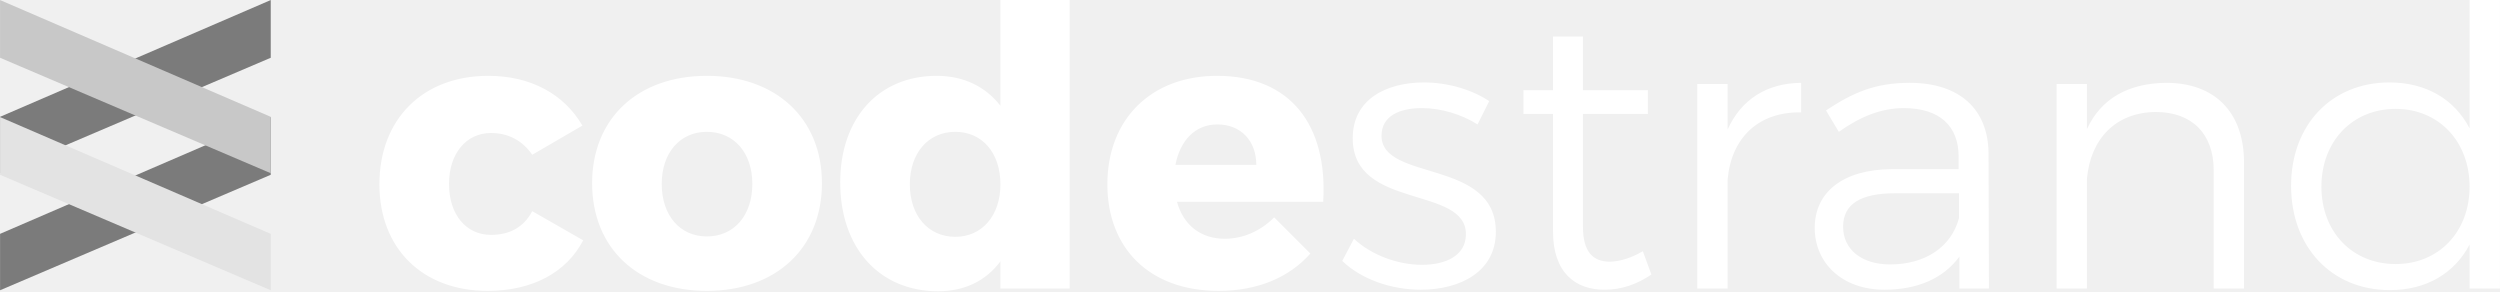
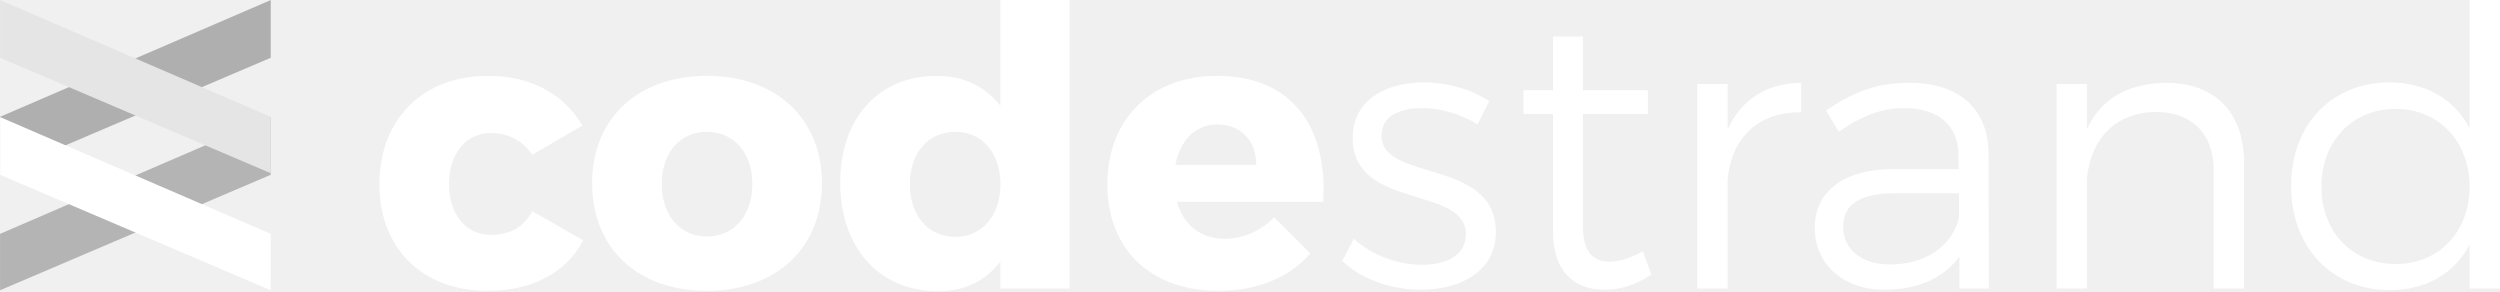
<svg xmlns="http://www.w3.org/2000/svg" width="1957px" height="228px" viewBox="0 0 1957 228" version="1.1">
  <defs />
  <g id="Greyscale-dark-bg" stroke="none" stroke-width="1" fill="none" fill-rule="evenodd" transform="translate(-347, -209)">
    <g id="Group" transform="translate(330, 209)">
      <path d="M433.632,121.154 C426.326,110.499 415.367,104.107 401.364,104.107 C381.883,104.107 368.489,120.24 368.489,143.984 C368.489,168.032 381.883,183.861 401.364,183.861 C415.672,183.861 426.935,178.077 433.632,165.292 L473.509,188.123 C460.419,213.389 433.632,227.696 398.625,227.696 C347.789,227.696 314,194.515 314,144.288 C314,93.148 348.093,59.359 399.234,59.359 C432.414,59.359 458.593,73.666 472.9,98.323 L433.632,121.154 Z M570.31,59.359 C624.494,59.359 660.414,92.844 660.414,143.375 C660.414,194.211 624.494,227.696 570.31,227.696 C516.126,227.696 480.51,194.211 480.51,143.375 C480.51,92.844 516.126,59.359 570.31,59.359 Z M570.31,103.194 C549.306,103.194 534.999,119.632 534.999,143.984 C534.999,168.641 549.306,185.079 570.31,185.079 C591.618,185.079 605.925,168.641 605.925,143.984 C605.925,119.632 591.618,103.194 570.31,103.194 Z M800.136,0 L854.32,0 L854.32,225.869 L800.136,225.869 L800.136,204.561 C788.873,219.781 772.131,228 751.431,228 C705.162,228 674.721,193.907 674.721,142.766 C674.721,92.539 704.857,59.359 750.214,59.359 C771.522,59.359 788.569,67.883 800.136,82.798 L800.136,0 Z M764.825,185.383 C785.829,185.383 800.136,168.641 800.136,144.288 C800.136,119.632 785.829,103.194 764.825,103.194 C743.517,103.194 729.21,119.936 729.21,144.288 C729.21,168.641 743.517,185.383 764.825,185.383 Z M969.69,59.359 C1027.223,59.359 1056.446,98.019 1052.793,157.987 L938.336,157.987 C943.511,176.555 957.21,186.905 975.778,186.905 C989.781,186.905 1003.479,181.121 1014.438,170.163 L1042.748,198.473 C1026.005,217.346 1001.348,227.696 970.908,227.696 C917.028,227.696 883.848,194.515 883.848,144.288 C883.848,93.148 918.246,59.359 969.69,59.359 Z M937.119,129.068 L1000.435,129.068 C1000.435,110.195 988.259,97.41 969.995,97.41 C952.339,97.41 940.772,110.195 937.119,129.068 Z M1173.642,97.41 C1161.162,89.495 1145.028,84.625 1130.112,84.625 C1112.152,84.625 1098.454,91.017 1098.454,106.238 C1098.454,142.462 1187.949,123.893 1187.949,181.426 C1187.949,212.78 1159.944,226.782 1129.199,226.782 C1106.368,226.782 1082.929,218.868 1067.709,204.256 L1076.841,186.905 C1090.539,199.69 1111.239,207.3 1130.112,207.3 C1148.985,207.3 1164.206,199.995 1164.51,183.861 C1165.423,144.897 1075.623,164.684 1075.928,108.064 C1075.928,77.623 1102.411,64.534 1131.634,64.534 C1150.812,64.534 1169.381,70.318 1182.774,79.146 L1173.642,97.41 Z M1303.015,196.646 L1309.712,214.911 C1298.449,222.521 1286.272,226.782 1273.487,226.782 C1250.048,227.087 1232.697,213.084 1232.697,181.426 L1232.697,89.191 L1209.562,89.191 L1209.562,70.622 L1232.697,70.622 L1232.697,28.614 L1256.136,28.614 L1256.136,70.622 L1306.972,70.622 L1306.972,89.191 L1256.136,89.191 L1256.136,177.469 C1256.136,196.951 1263.746,204.865 1277.445,204.865 C1285.664,204.561 1294.187,201.821 1303.015,196.646 Z M1369.375,101.367 C1380.029,77.928 1399.816,65.143 1426.908,64.838 L1426.908,87.973 C1393.119,87.364 1372.115,108.368 1369.375,140.636 L1369.375,225.869 L1345.632,225.869 L1345.632,65.752 L1369.375,65.752 L1369.375,101.367 Z M1573.936,225.869 L1550.801,225.869 L1550.801,200.908 C1538.016,218.259 1517.621,226.782 1492.051,226.782 C1458.87,226.782 1437.562,205.778 1437.562,178.382 C1437.562,150.377 1459.784,132.721 1497.53,132.417 L1550.192,132.417 L1550.192,122.371 C1550.192,98.932 1535.581,84.625 1507.271,84.625 C1489.615,84.625 1473.178,91.322 1456.435,103.194 L1446.39,86.451 C1467.089,72.753 1484.441,64.838 1511.837,64.838 C1551.41,64.838 1573.327,85.842 1573.632,119.936 L1573.936,225.869 Z M1496.617,206.996 C1523.709,206.996 1544.409,193.602 1550.497,170.772 L1550.497,151.29 L1500.574,151.29 C1473.786,151.29 1459.784,159.509 1459.784,177.469 C1459.784,195.124 1474.091,206.996 1496.617,206.996 Z M1712.745,64.838 C1751.1,64.838 1773.626,88.278 1773.626,127.242 L1773.626,225.869 L1749.883,225.869 L1749.883,133.33 C1749.883,104.716 1732.836,87.669 1704.526,87.669 C1672.868,87.973 1653.386,108.977 1650.646,140.027 L1650.646,225.869 L1626.903,225.869 L1626.903,65.752 L1650.646,65.752 L1650.646,101.063 C1661.909,76.71 1683.522,65.143 1712.745,64.838 Z M1950.182,0 L1973.925,0 L1973.925,225.869 L1950.182,225.869 L1950.182,191.471 C1938.31,213.997 1916.393,227.087 1887.778,227.087 C1842.117,227.087 1810.459,193.298 1810.459,145.506 C1810.459,97.714 1842.117,64.534 1887.474,64.534 C1916.088,64.534 1938.31,77.623 1950.182,100.454 L1950.182,0 Z M1892.344,206.692 C1926.134,206.692 1950.182,181.426 1950.182,146.115 C1950.182,110.804 1926.134,85.234 1892.344,85.234 C1858.251,85.234 1834.203,110.804 1834.203,146.115 C1834.203,181.426 1858.251,206.692 1892.344,206.692 Z" id="codestrands" fill="#FFFFFF" />
      <g id="Group-2">
-         <polygon id="Rectangle-4" fill="#7B7B7B" transform="translate(122.9899, 159.4304) scale(-1, 1) rotate(23) translate(-122.9899, -159.4304) " points="-1.018 138.429 229.742 139.782 246.998 180.432 16.635 180.016" />
-         <polygon id="Rectangle-4" fill="#7B7B7B" transform="translate(122.9899, 67.82326) scale(-1, 1) rotate(23) translate(-122.9899, -67.82326) " points="-1.018 46.821 229.742 48.174 246.998 88.825 16.635 88.409" />
-         <polygon id="Rectangle-4" fill="#E3E3E3" transform="translate(122.9899, 159.4304) rotate(23) translate(-122.9899, -159.4304) " points="-1.018 138.429 229.742 139.782 246.998 180.432 16.635 180.016" />
-         <polygon id="Rectangle-4" fill="#C8C8C8" transform="translate(122.9899, 67.82326) rotate(23) translate(-122.9899, -67.82326) " points="-1.018 46.821 229.742 48.174 246.998 88.825 16.635 88.409" />
+         <polygon id="Rectangle-4" fill="#B4B4B4" transform="translate(122.9899, 159.4304) scale(-1, 1) rotate(23) translate(-122.9899, -159.4304) " points="-1.018 138.429 229.742 139.782 246.998 180.432 16.635 180.016" />
+         <polygon id="Rectangle-4" fill="#AFAFAF" transform="translate(122.9899, 67.82326) scale(-1, 1) rotate(23) translate(-122.9899, -67.82326) " points="-1.018 46.821 229.742 48.174 246.998 88.825 16.635 88.409" />
+         <polygon id="Rectangle-4" fill="#FFFFFF" transform="translate(122.9899, 159.4304) rotate(23) translate(-122.9899, -159.4304) " points="-1.018 138.429 229.742 139.782 246.998 180.432 16.635 180.016" />
+         <polygon id="Rectangle-4" fill="#E5E5E5" transform="translate(122.9899, 67.82326) rotate(23) translate(-122.9899, -67.82326) " points="-1.018 46.821 229.742 48.174 246.998 88.825 16.635 88.409" />
      </g>
    </g>
  </g>
</svg>
